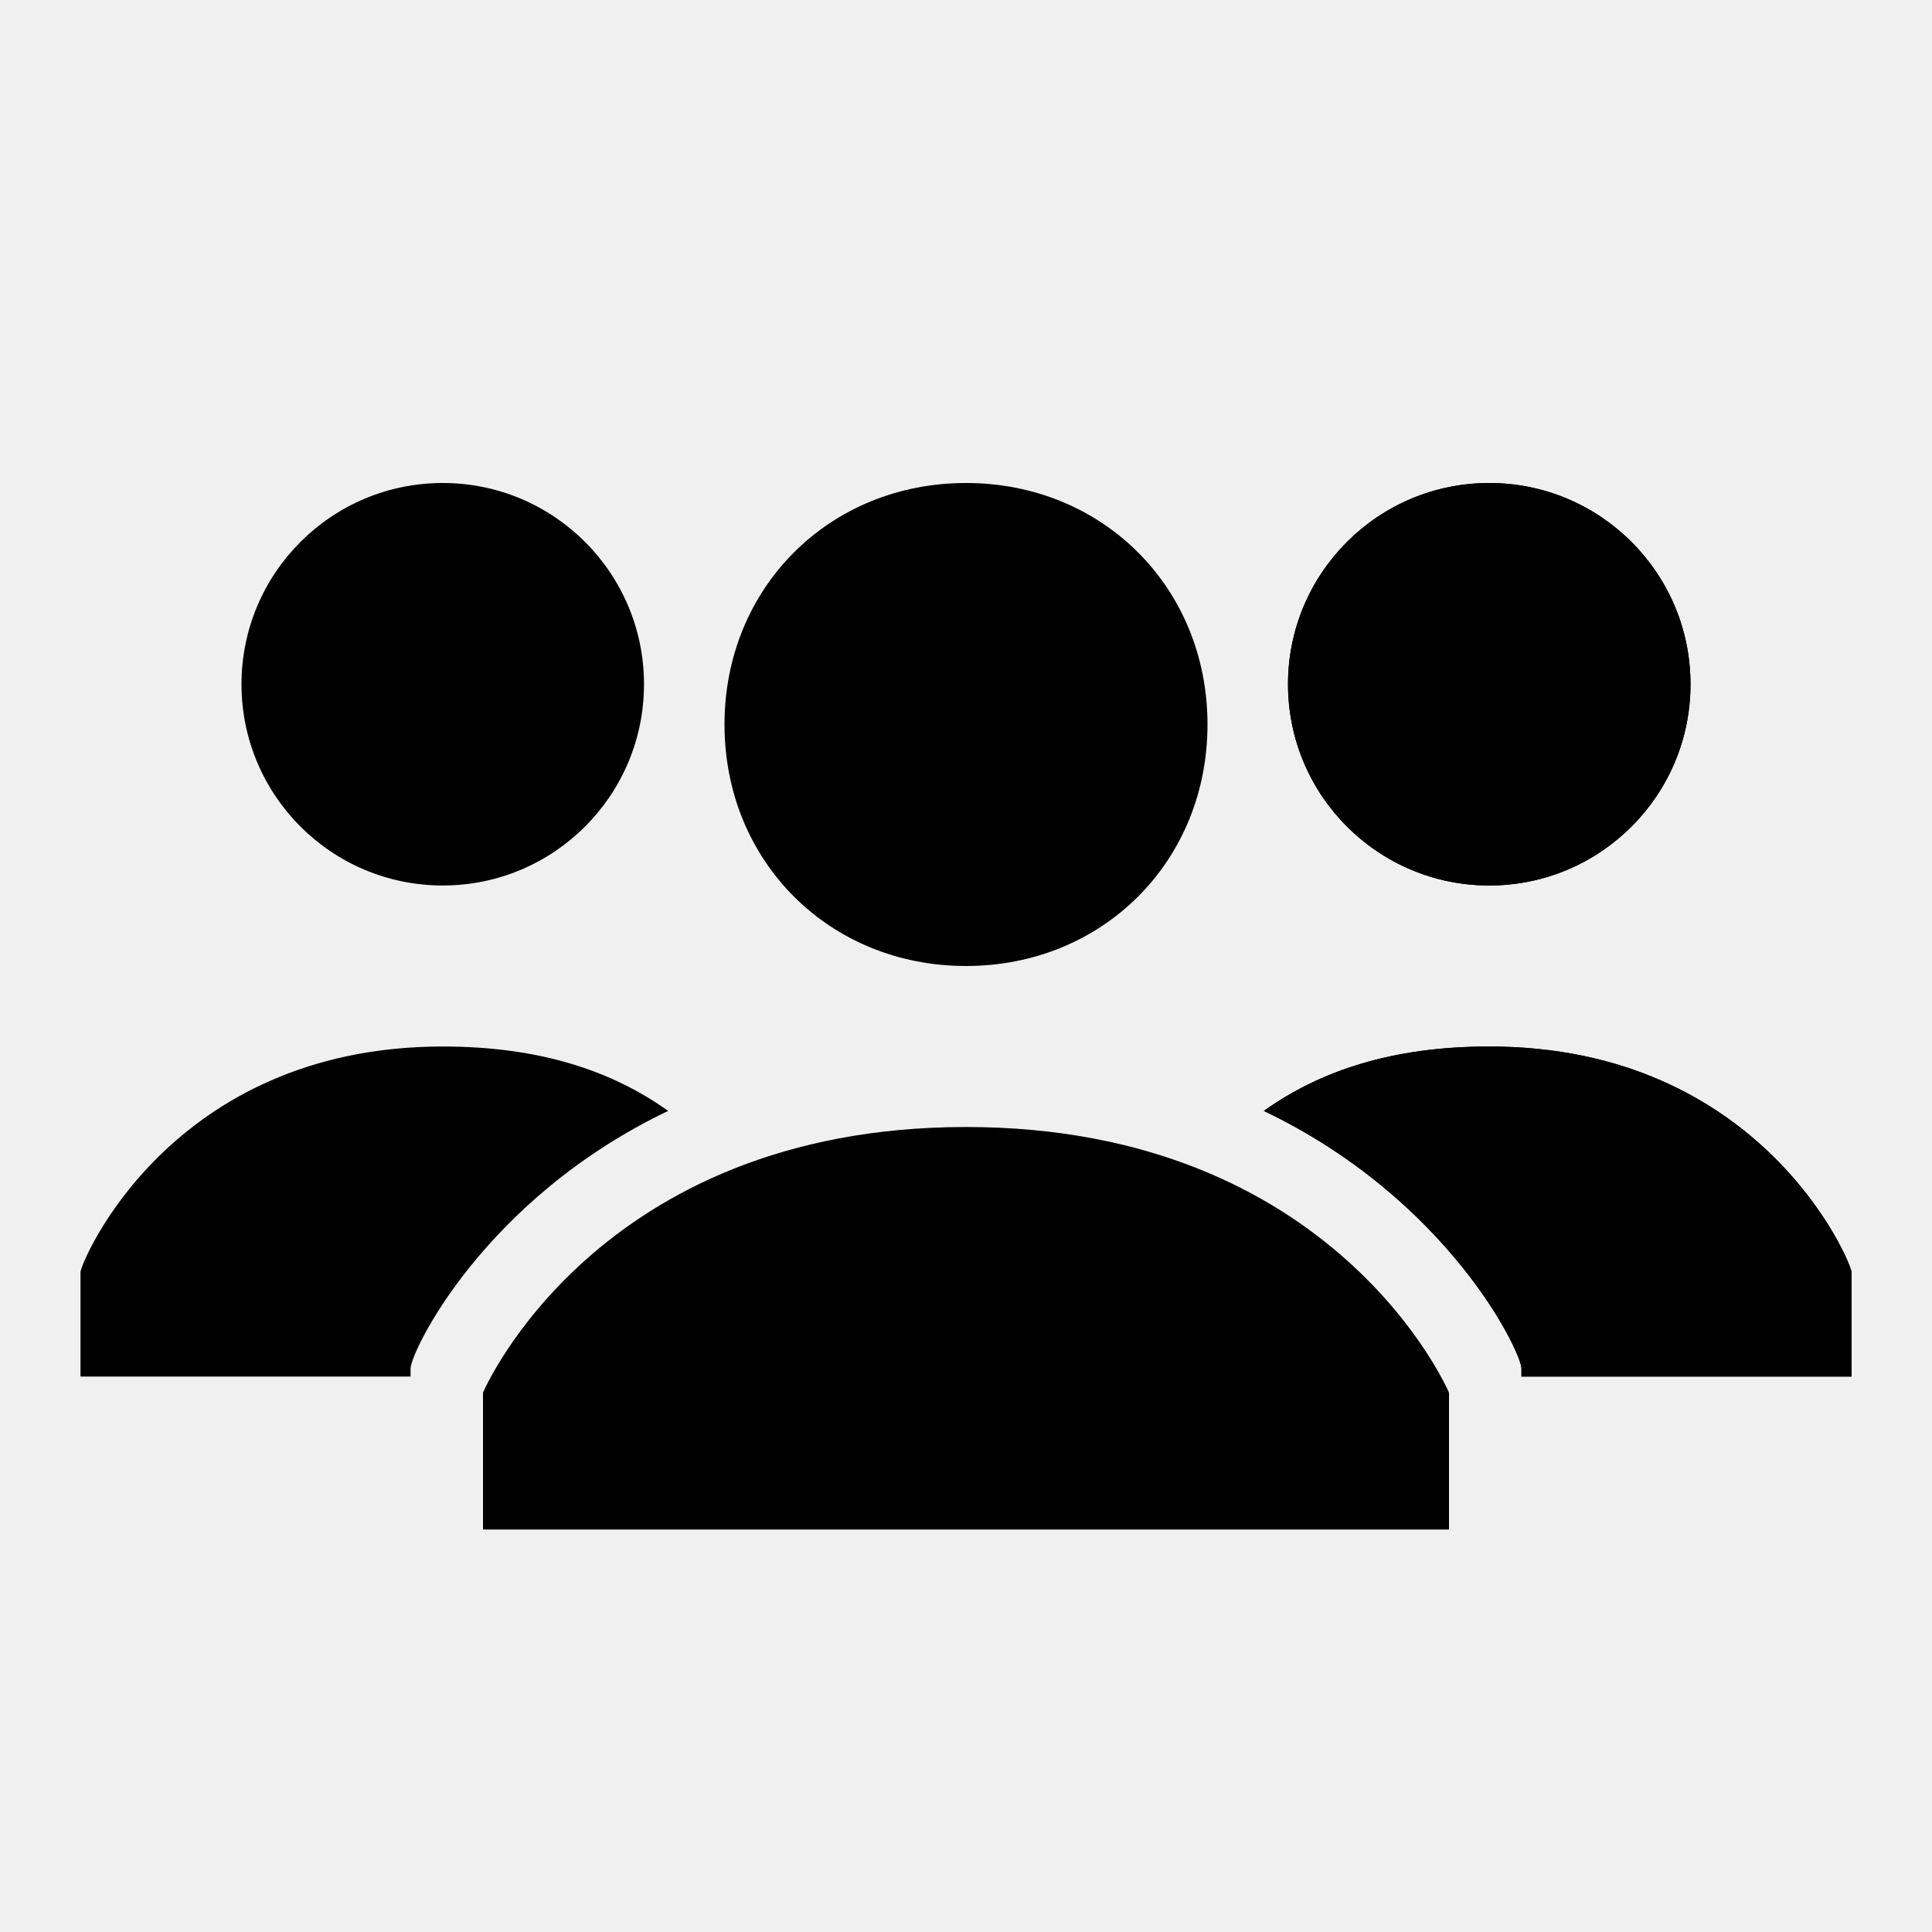
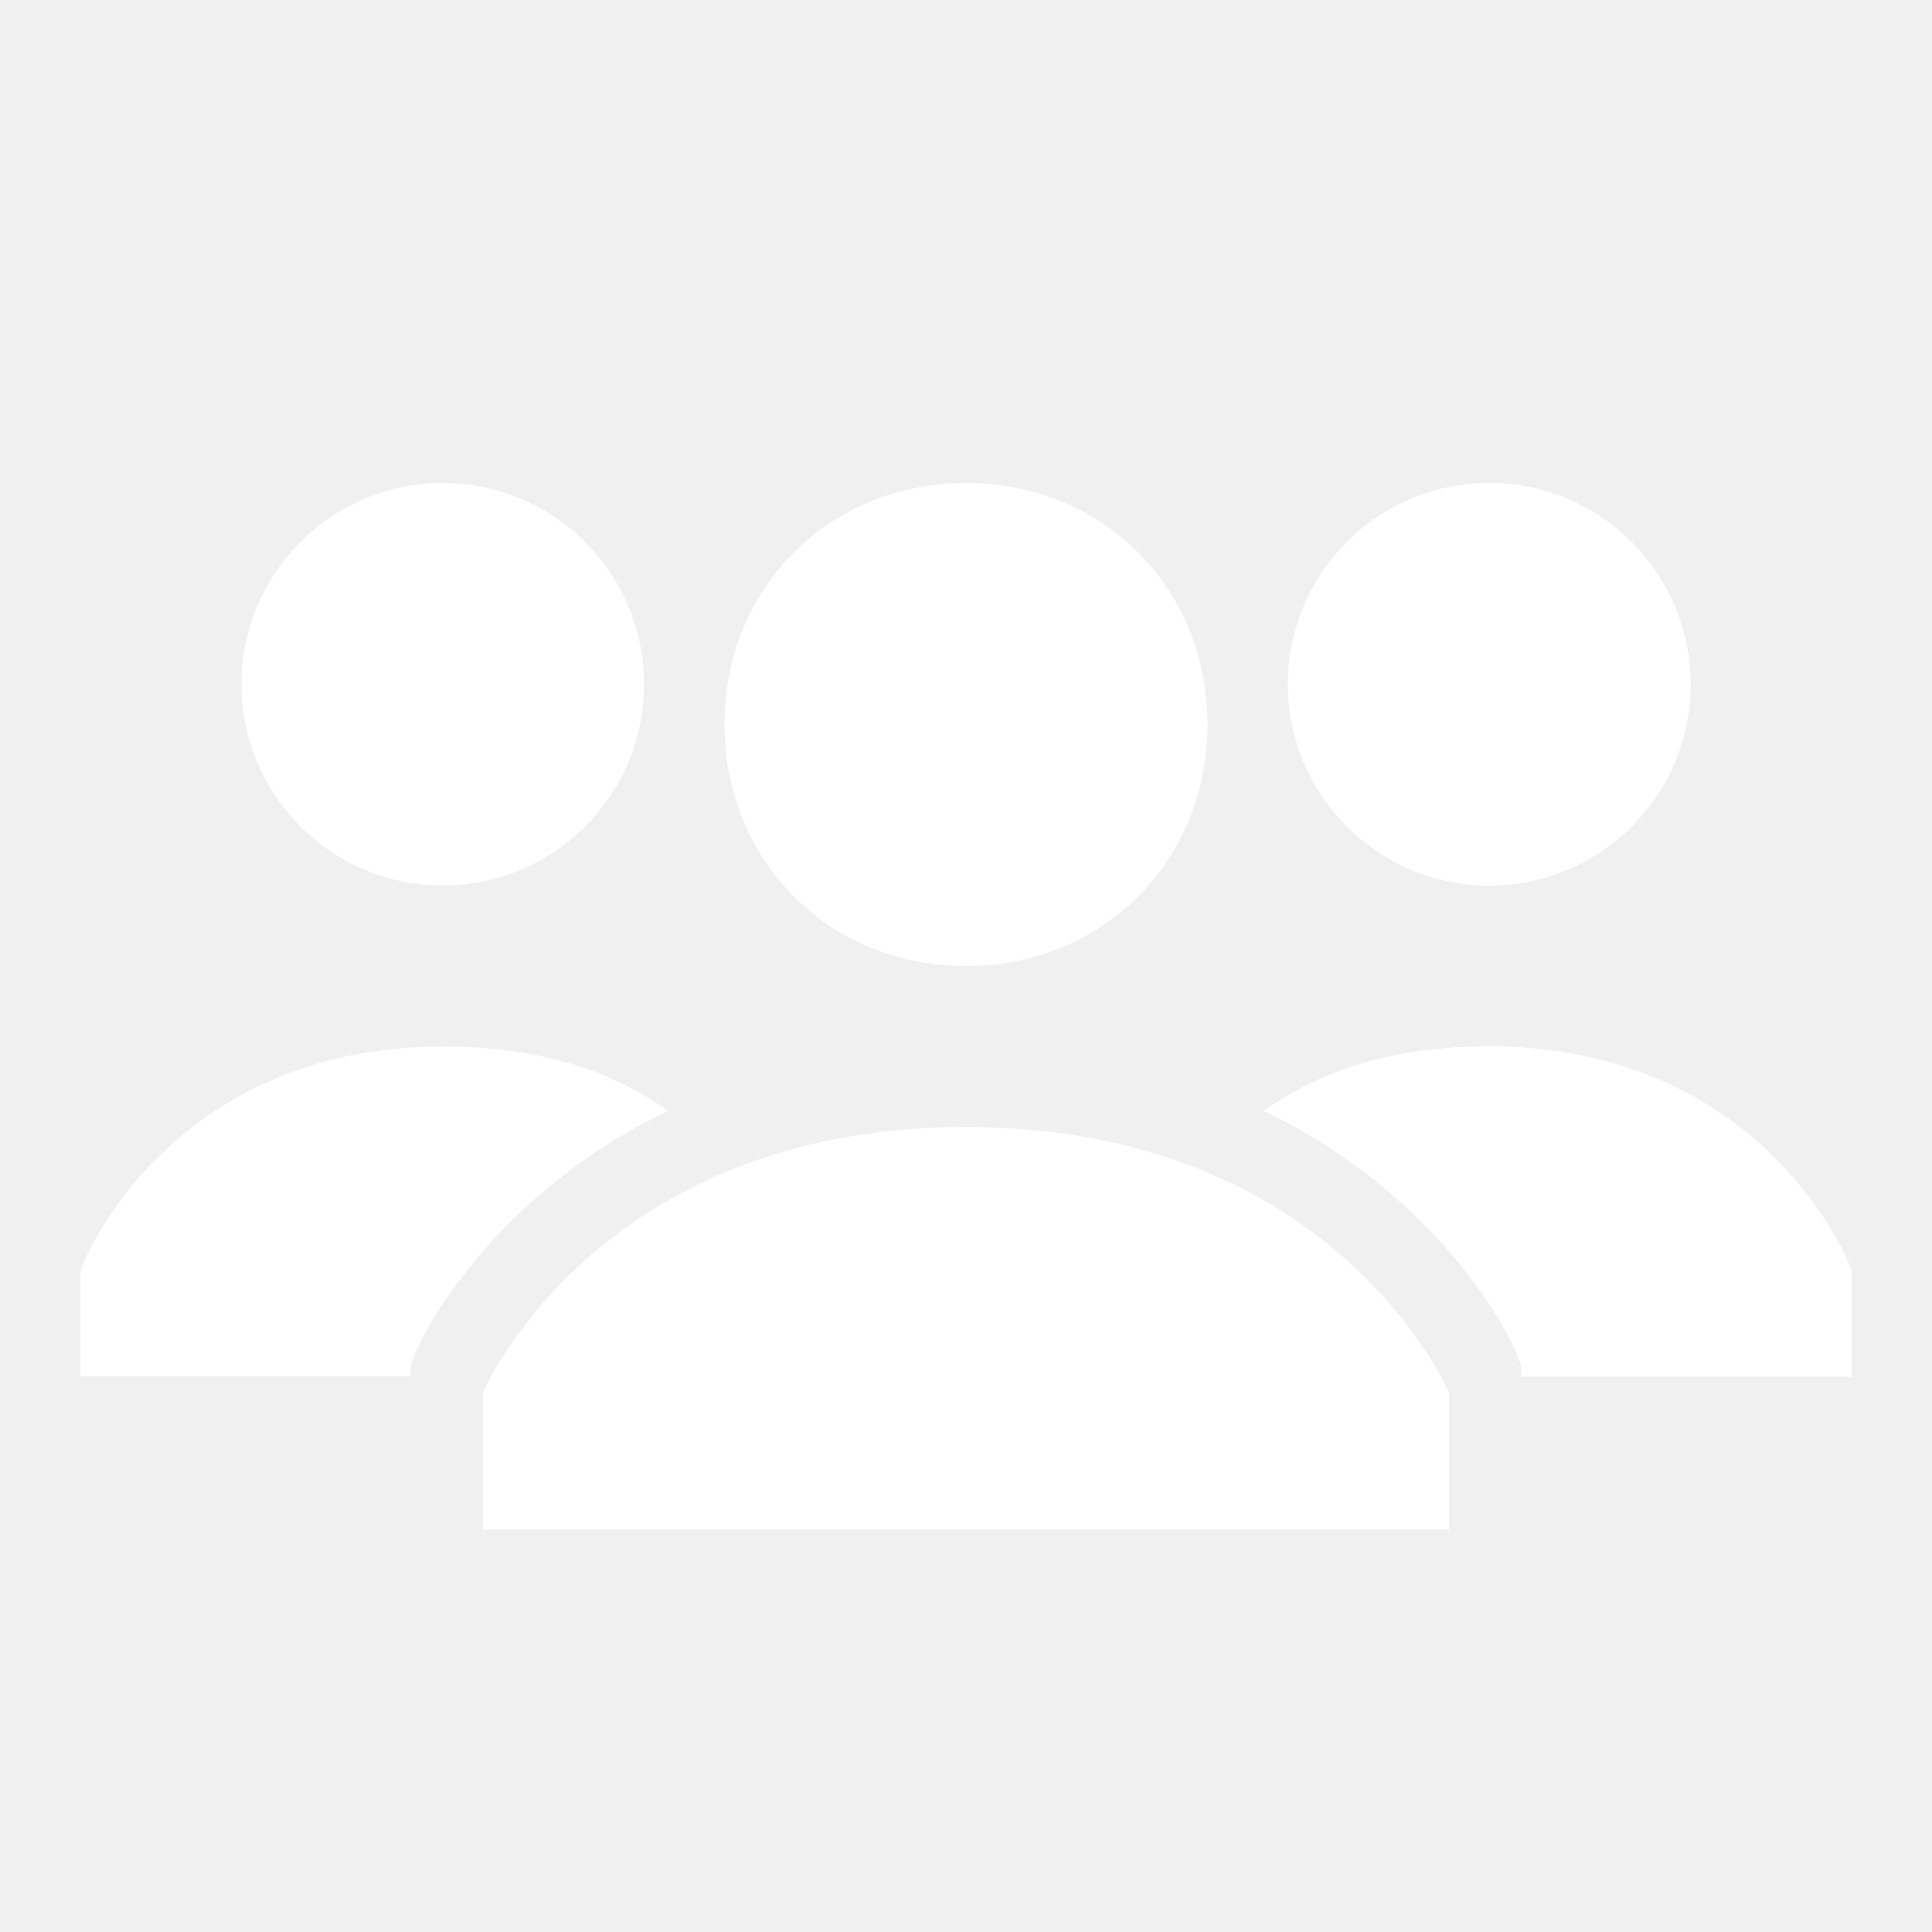
- <svg xmlns="http://www.w3.org/2000/svg" enable-background="new 0 0 24 24" id="Layer_1" version="1.0" viewBox="0 0 24 24" xml:space="preserve">
+ <svg xmlns="http://www.w3.org/2000/svg" fill="#fff" enable-background="new 0 0 24 24" id="Layer_1" version="1.0" viewBox="0 0 24 24" xml:space="preserve">
  <g>
    <path d="M9,9c0-1.7,1.3-3,3-3s3,1.3,3,3c0,1.7-1.3,3-3,3S9,10.7,9,9z M12,14c-4.6,0-6,3.3-6,3.3V19h12v-1.7C18,17.3,16.6,14,12,14z   " />
  </g>
  <g>
    <g>
      <circle cx="18.5" cy="8.5" r="2.5" />
    </g>
    <g>
      <path d="M18.5,13c-1.2,0-2.1,0.3-2.8,0.8c2.3,1.1,3.2,3,3.2,3.2l0,0.1H23v-1.3C23,15.7,21.9,13,18.5,13z" />
    </g>
  </g>
  <g>
    <g>
      <circle cx="18.5" cy="8.5" r="2.5" />
    </g>
    <g>
      <path d="M18.5,13c-1.2,0-2.1,0.3-2.8,0.8c2.3,1.1,3.2,3,3.2,3.2l0,0.1H23v-1.3C23,15.7,21.9,13,18.5,13z" />
    </g>
  </g>
  <g>
    <g>
      <circle cx="5.5" cy="8.5" r="2.5" />
    </g>
    <g>
      <path d="M5.5,13c1.2,0,2.1,0.3,2.8,0.8c-2.3,1.1-3.2,3-3.2,3.2l0,0.1H1v-1.3C1,15.7,2.1,13,5.5,13z" />
    </g>
  </g>
</svg>
